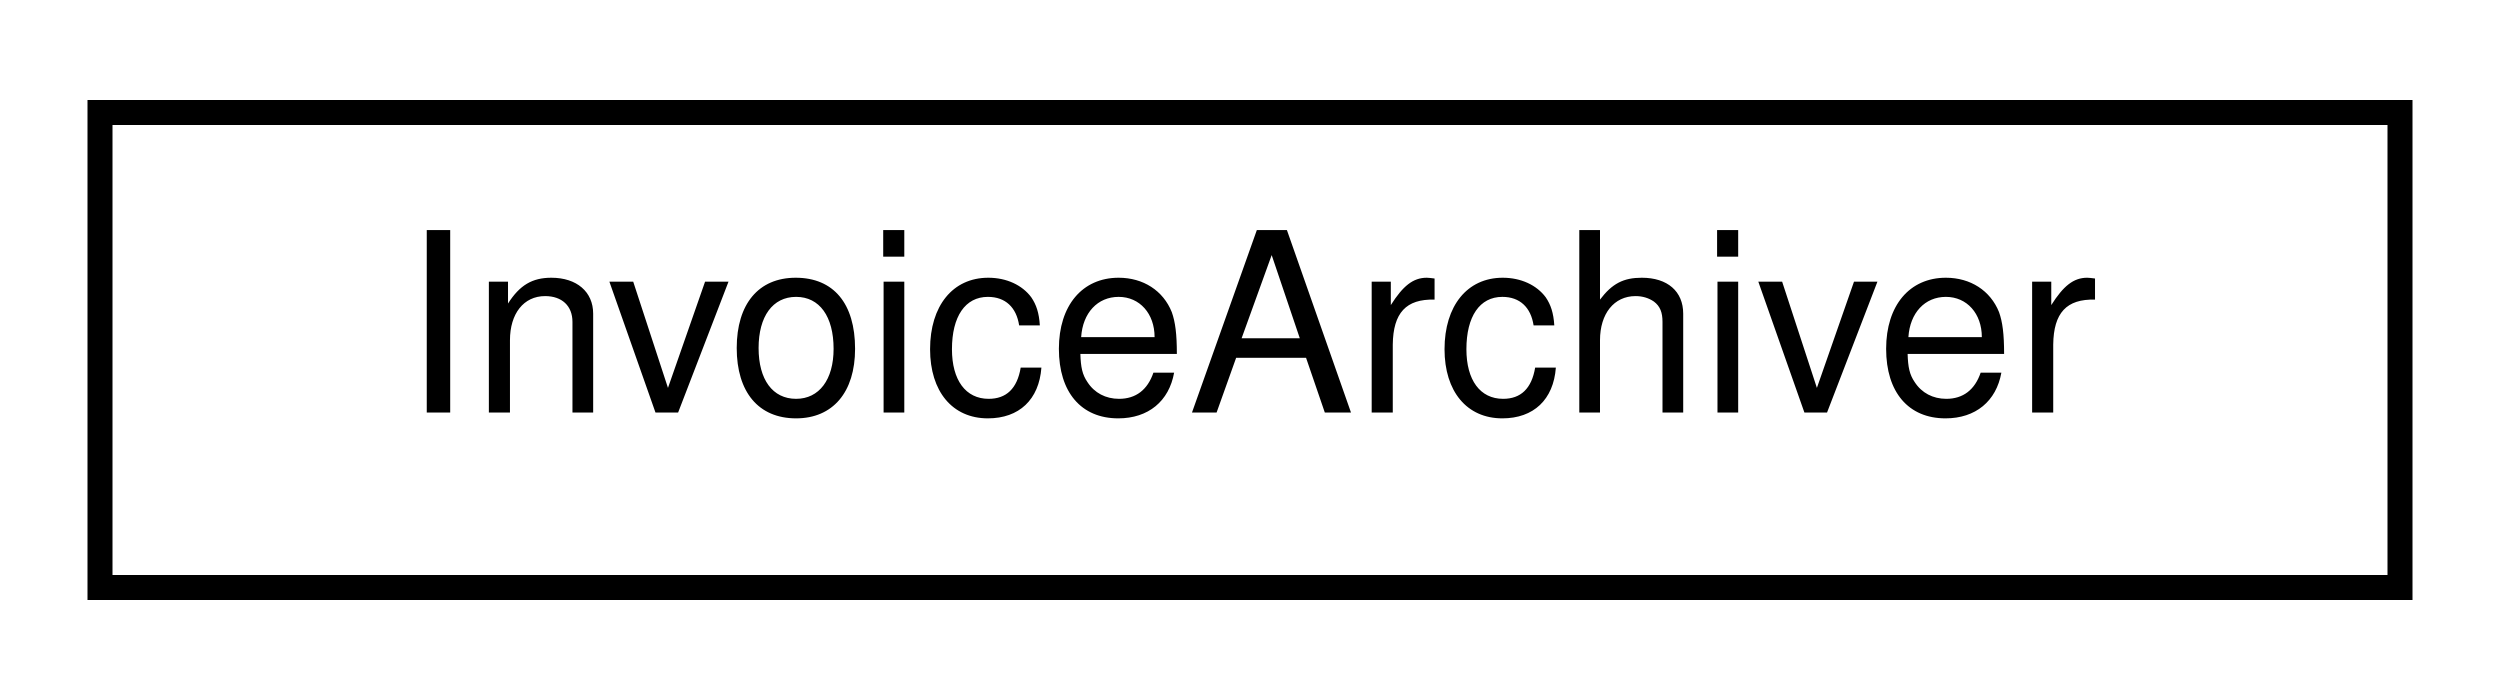
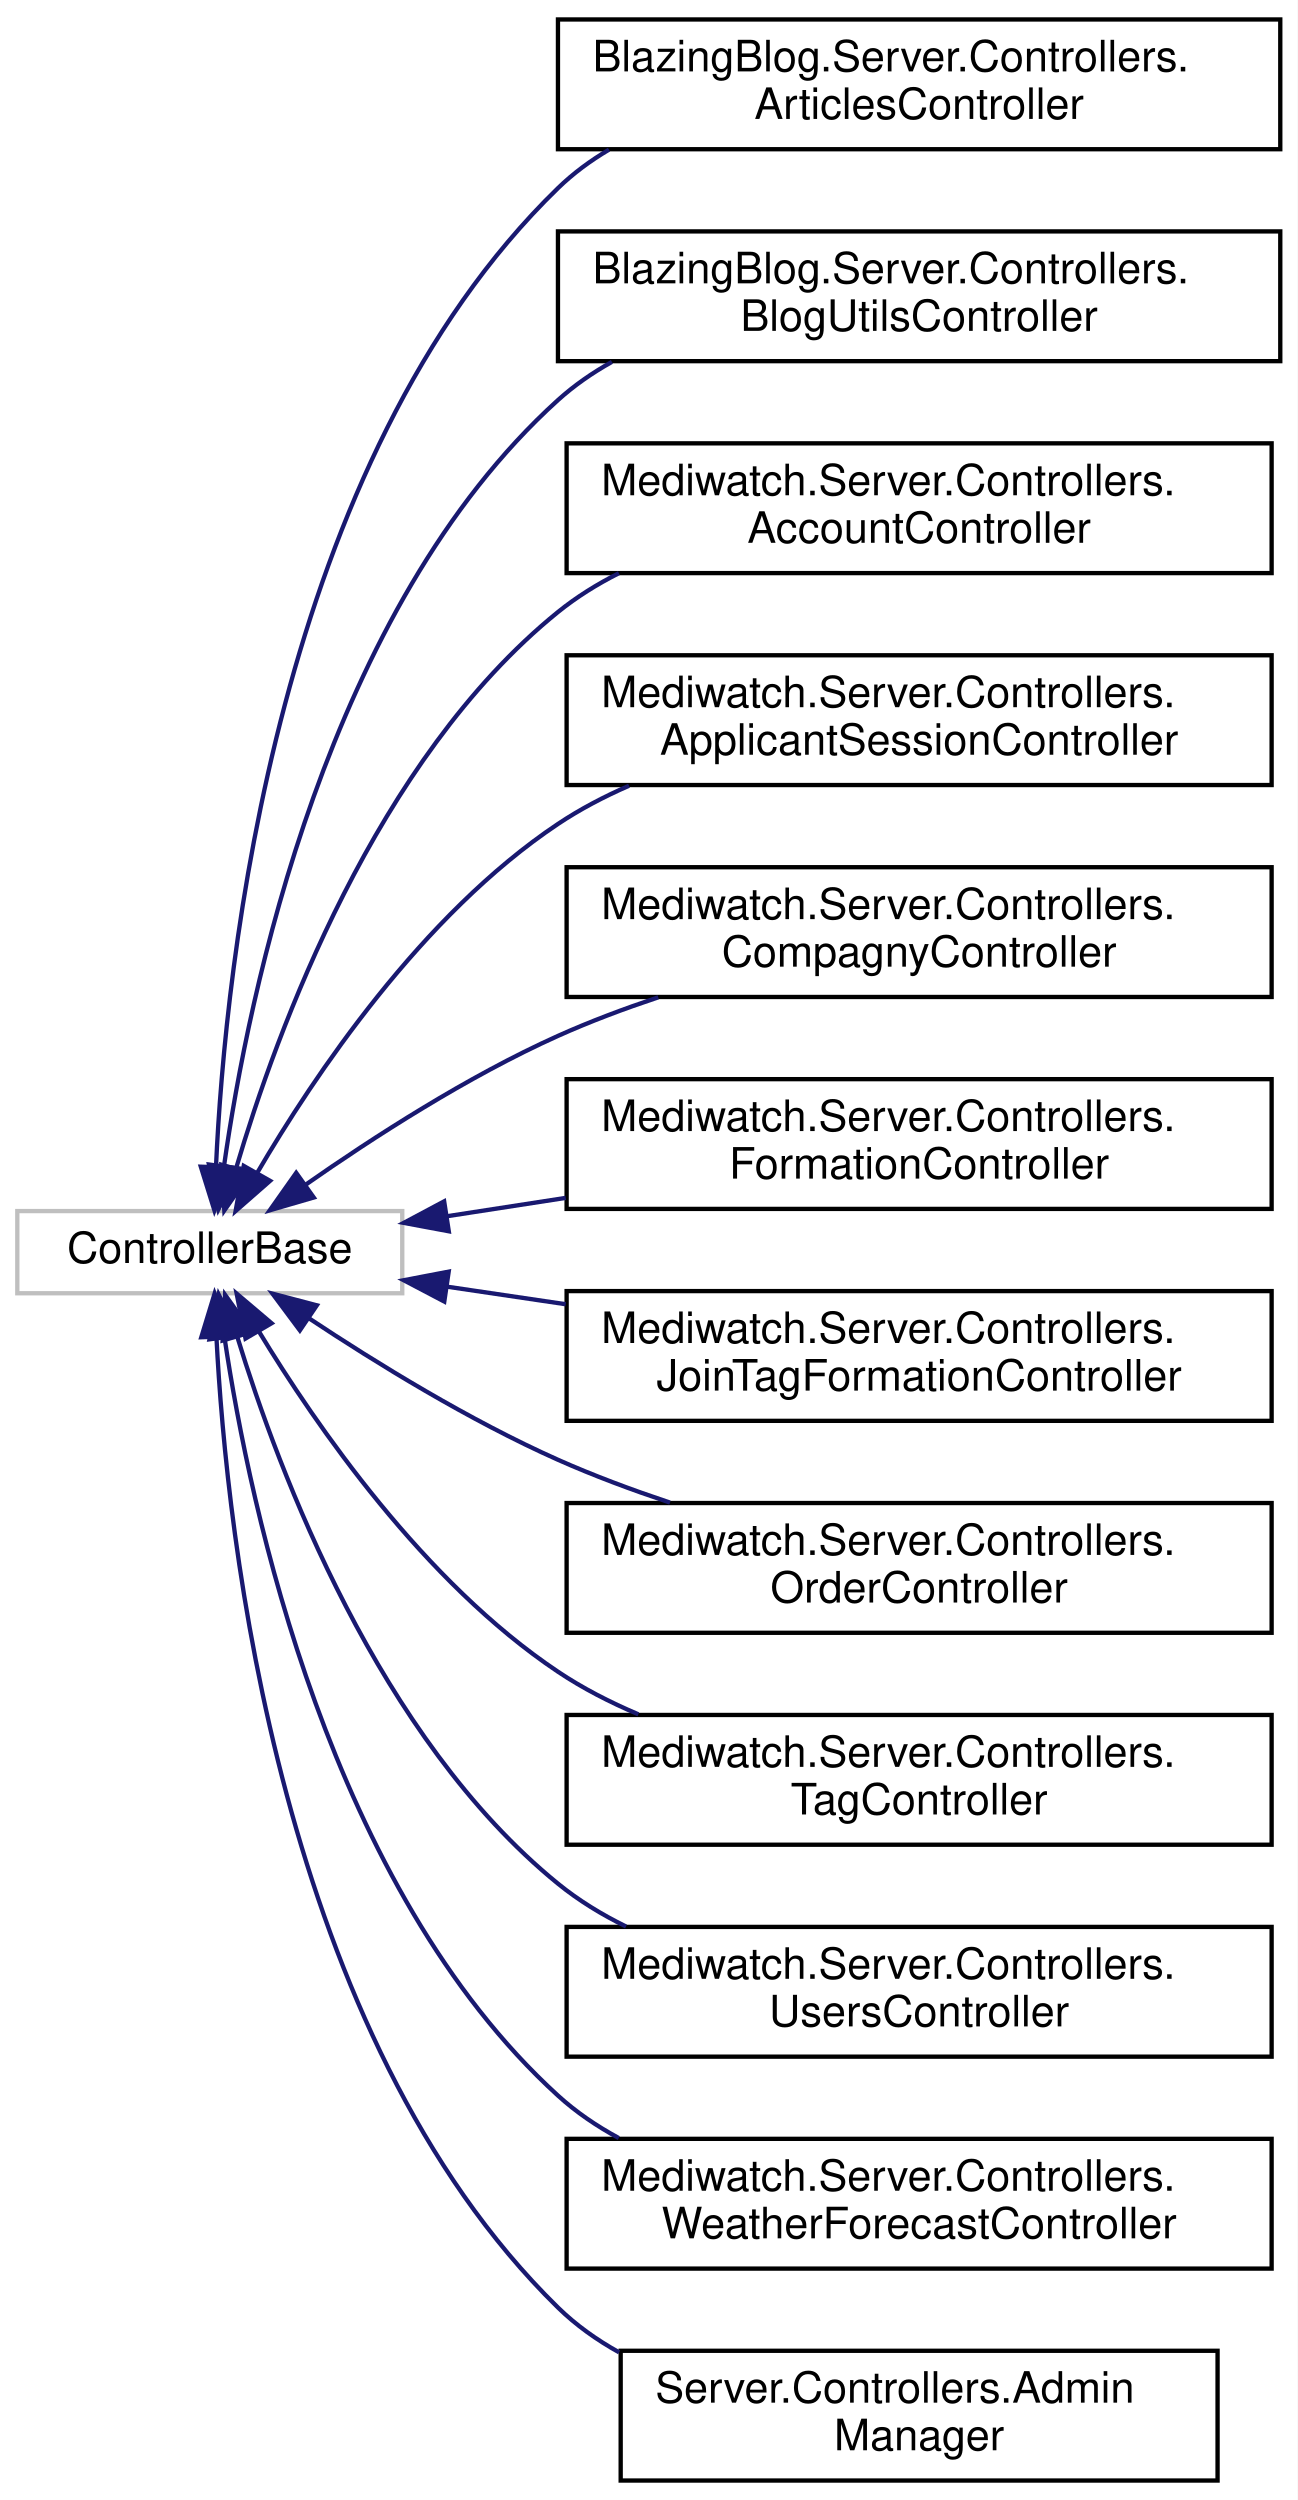
- <svg xmlns="http://www.w3.org/2000/svg" xmlns:xlink="http://www.w3.org/1999/xlink" width="100pt" height="28pt" viewBox="0.00 0.00 100.00 28.00">
-   <g id="graph0" class="graph" transform="scale(1 1) rotate(0) translate(4 24)">
-     <polygon fill="white" stroke="transparent" points="-4,4 -4,-24 96,-24 96,4 -4,4" />
+ <svg xmlns="http://www.w3.org/2000/svg" xmlns:xlink="http://www.w3.org/1999/xlink" width="300pt" height="578pt" viewBox="0.00 0.00 300.00 578.00">
+   <g id="graph0" class="graph" transform="scale(1 1) rotate(0) translate(4 574)">
+     <polygon fill="white" stroke="transparent" points="-4,4 -4,-574 296,-574 296,4 -4,4" />
    <g id="node1" class="node">
      <g id="a_node1">
-         <a xlink:href="class_invoice_archiver.html" target="_top" xlink:title=" ">
-           <polygon fill="white" stroke="black" points="0,-0.5 0,-19.5 92,-19.5 92,-0.5 0,-0.5" />
-           <text text-anchor="middle" x="46" y="-7.5" font-family="Helvetica,sans-Serif" font-size="10.00">InvoiceArchiver</text>
+         <a xlink:title=" ">
+           <polygon fill="white" stroke="#bfbfbf" points="0,-275 0,-294 89,-294 89,-275 0,-275" />
+           <text text-anchor="middle" x="44.5" y="-282" font-family="Helvetica,sans-Serif" font-size="10.00">ControllerBase</text>
        </a>
      </g>
    </g>
+     <g id="node2" class="node">
+       <g id="a_node2">
+         <a xlink:href="class_blazing_blog_1_1_server_1_1_controllers_1_1_articles_controller.html" target="_top" xlink:title=" ">
+           <polygon fill="white" stroke="black" points="125,-539.5 125,-569.5 292,-569.5 292,-539.5 125,-539.5" />
+           <text text-anchor="start" x="133" y="-557.5" font-family="Helvetica,sans-Serif" font-size="10.00">BlazingBlog.Server.Controllers.</text>
+           <text text-anchor="middle" x="208.5" y="-546.5" font-family="Helvetica,sans-Serif" font-size="10.00">ArticlesController</text>
+         </a>
+       </g>
+     </g>
+     <g id="edge1" class="edge">
+       <path fill="none" stroke="midnightblue" d="M45.94,-304.36C48.07,-350.82 59.99,-467.38 125,-530.5 128.53,-533.93 132.52,-536.87 136.8,-539.4" />
+       <polygon fill="midnightblue" stroke="midnightblue" points="49.43,-304.01 45.58,-294.14 42.43,-304.26 49.43,-304.01" />
+     </g>
+     <g id="node3" class="node">
+       <g id="a_node3">
+         <a xlink:href="class_blazing_blog_1_1_server_1_1_controllers_1_1_blog_utils_controller.html" target="_top" xlink:title=" ">
+           <polygon fill="white" stroke="black" points="125,-490.5 125,-520.5 292,-520.5 292,-490.5 125,-490.5" />
+           <text text-anchor="start" x="133" y="-508.5" font-family="Helvetica,sans-Serif" font-size="10.00">BlazingBlog.Server.Controllers.</text>
+           <text text-anchor="middle" x="208.5" y="-497.5" font-family="Helvetica,sans-Serif" font-size="10.00">BlogUtilsController</text>
+         </a>
+       </g>
+     </g>
+     <g id="edge2" class="edge">
+       <path fill="none" stroke="midnightblue" d="M47.79,-304.39C53.42,-344.04 71.6,-433.22 125,-481.5 128.76,-484.9 132.98,-487.82 137.47,-490.33" />
+       <polygon fill="midnightblue" stroke="midnightblue" points="51.25,-303.86 46.49,-294.39 44.31,-304.76 51.25,-303.86" />
+     </g>
+     <g id="node4" class="node">
+       <g id="a_node4">
+         <a xlink:href="class_mediwatch_1_1_server_1_1_controllers_1_1_account_controller.html" target="_top" xlink:title=" ">
+           <polygon fill="white" stroke="black" points="127,-441.5 127,-471.5 290,-471.5 290,-441.5 127,-441.5" />
+           <text text-anchor="start" x="135" y="-459.5" font-family="Helvetica,sans-Serif" font-size="10.00">Mediwatch.Server.Controllers.</text>
+           <text text-anchor="middle" x="208.5" y="-448.5" font-family="Helvetica,sans-Serif" font-size="10.00">AccountController</text>
+         </a>
+       </g>
+     </g>
+     <g id="edge3" class="edge">
+       <path fill="none" stroke="midnightblue" d="M50.61,-303.96C59.96,-335.66 82.82,-398.36 125,-432.5 129.29,-435.97 134.06,-438.94 139.09,-441.48" />
+       <polygon fill="midnightblue" stroke="midnightblue" points="53.93,-302.82 47.86,-294.13 47.19,-304.71 53.93,-302.82" />
+     </g>
+     <g id="node5" class="node">
+       <g id="a_node5">
+         <a xlink:href="class_mediwatch_1_1_server_1_1_controllers_1_1_applicant_session_controller.html" target="_top" xlink:title=" ">
+           <polygon fill="white" stroke="black" points="127,-392.5 127,-422.5 290,-422.5 290,-392.5 127,-392.5" />
+           <text text-anchor="start" x="135" y="-410.5" font-family="Helvetica,sans-Serif" font-size="10.00">Mediwatch.Server.Controllers.</text>
+           <text text-anchor="middle" x="208.5" y="-399.5" font-family="Helvetica,sans-Serif" font-size="10.00">ApplicantSessionController</text>
+         </a>
+       </g>
+     </g>
+     <g id="edge4" class="edge">
+       <path fill="none" stroke="midnightblue" d="M55.47,-302.84C68.53,-325.17 93.54,-362.5 125,-383.5 130.09,-386.9 135.66,-389.82 141.43,-392.34" />
+       <polygon fill="midnightblue" stroke="midnightblue" points="58.44,-300.99 50.47,-294.01 52.35,-304.44 58.44,-300.99" />
+     </g>
+     <g id="node6" class="node">
+       <g id="a_node6">
+         <a xlink:href="class_mediwatch_1_1_server_1_1_controllers_1_1_compagny_controller.html" target="_top" xlink:title=" ">
+           <polygon fill="white" stroke="black" points="127,-343.5 127,-373.5 290,-373.5 290,-343.5 127,-343.5" />
+           <text text-anchor="start" x="135" y="-361.5" font-family="Helvetica,sans-Serif" font-size="10.00">Mediwatch.Server.Controllers.</text>
+           <text text-anchor="middle" x="208.5" y="-350.5" font-family="Helvetica,sans-Serif" font-size="10.00">CompagnyController</text>
+         </a>
+       </g>
+     </g>
+     <g id="edge5" class="edge">
+       <path fill="none" stroke="midnightblue" d="M66.71,-300.13C82.22,-310.98 104.11,-325.12 125,-334.5 132.35,-337.8 140.27,-340.78 148.19,-343.42" />
+       <polygon fill="midnightblue" stroke="midnightblue" points="68.54,-297.14 58.37,-294.18 64.48,-302.84 68.54,-297.14" />
+     </g>
+     <g id="node7" class="node">
+       <g id="a_node7">
+         <a xlink:href="class_mediwatch_1_1_server_1_1_controllers_1_1_formation_controller.html" target="_top" xlink:title=" ">
+           <polygon fill="white" stroke="black" points="127,-294.5 127,-324.5 290,-324.5 290,-294.5 127,-294.5" />
+           <text text-anchor="start" x="135" y="-312.5" font-family="Helvetica,sans-Serif" font-size="10.00">Mediwatch.Server.Controllers.</text>
+           <text text-anchor="middle" x="208.5" y="-301.5" font-family="Helvetica,sans-Serif" font-size="10.00">FormationController</text>
+         </a>
+       </g>
+     </g>
+     <g id="edge6" class="edge">
+       <path fill="none" stroke="midnightblue" d="M99.42,-292.82C108.23,-294.18 117.51,-295.61 126.79,-297.05" />
+       <polygon fill="midnightblue" stroke="midnightblue" points="99.76,-289.33 89.34,-291.27 98.69,-296.25 99.76,-289.33" />
+     </g>
+     <g id="node8" class="node">
+       <g id="a_node8">
+         <a xlink:href="class_mediwatch_1_1_server_1_1_controllers_1_1_join_tag_formation_controller.html" target="_top" xlink:title=" ">
+           <polygon fill="white" stroke="black" points="127,-245.5 127,-275.5 290,-275.5 290,-245.5 127,-245.5" />
+           <text text-anchor="start" x="135" y="-263.5" font-family="Helvetica,sans-Serif" font-size="10.00">Mediwatch.Server.Controllers.</text>
+           <text text-anchor="middle" x="208.5" y="-252.5" font-family="Helvetica,sans-Serif" font-size="10.00">JoinTagFormationController</text>
+         </a>
+       </g>
+     </g>
+     <g id="edge7" class="edge">
+       <path fill="none" stroke="midnightblue" d="M99.42,-276.51C108.23,-275.21 117.51,-273.83 126.79,-272.46" />
+       <polygon fill="midnightblue" stroke="midnightblue" points="98.72,-273.08 89.34,-278.01 99.74,-280 98.72,-273.08" />
+     </g>
+     <g id="node9" class="node">
+       <g id="a_node9">
+         <a xlink:href="class_mediwatch_1_1_server_1_1_controllers_1_1_order_controller.html" target="_top" xlink:title=" ">
+           <polygon fill="white" stroke="black" points="127,-196.5 127,-226.5 290,-226.5 290,-196.5 127,-196.5" />
+           <text text-anchor="start" x="135" y="-214.5" font-family="Helvetica,sans-Serif" font-size="10.00">Mediwatch.Server.Controllers.</text>
+           <text text-anchor="middle" x="208.5" y="-203.5" font-family="Helvetica,sans-Serif" font-size="10.00">OrderController</text>
+         </a>
+       </g>
+     </g>
+     <g id="edge8" class="edge">
+       <path fill="none" stroke="midnightblue" d="M67.39,-269.24C82.92,-258.93 104.56,-245.6 125,-236.5 133.2,-232.85 142.09,-229.54 150.9,-226.6" />
+       <polygon fill="midnightblue" stroke="midnightblue" points="65.33,-266.41 59,-274.91 69.25,-272.21 65.33,-266.41" />
+     </g>
+     <g id="node10" class="node">
+       <g id="a_node10">
+         <a xlink:href="class_mediwatch_1_1_server_1_1_controllers_1_1_tag_controller.html" target="_top" xlink:title=" ">
+           <polygon fill="white" stroke="black" points="127,-147.5 127,-177.5 290,-177.5 290,-147.5 127,-147.5" />
+           <text text-anchor="start" x="135" y="-165.5" font-family="Helvetica,sans-Serif" font-size="10.00">Mediwatch.Server.Controllers.</text>
+           <text text-anchor="middle" x="208.5" y="-154.5" font-family="Helvetica,sans-Serif" font-size="10.00">TagController</text>
+         </a>
+       </g>
+     </g>
+     <g id="edge9" class="edge">
+       <path fill="none" stroke="midnightblue" d="M55.8,-266.26C69.05,-244.41 94.09,-208.16 125,-187.5 130.72,-183.67 137.05,-180.42 143.59,-177.65" />
+       <polygon fill="midnightblue" stroke="midnightblue" points="52.76,-264.53 50.71,-274.92 58.79,-268.07 52.76,-264.53" />
+     </g>
+     <g id="node11" class="node">
+       <g id="a_node11">
+         <a xlink:href="class_mediwatch_1_1_server_1_1_controllers_1_1_users_controller.html" target="_top" xlink:title=" ">
+           <polygon fill="white" stroke="black" points="127,-98.5 127,-128.5 290,-128.5 290,-98.5 127,-98.5" />
+           <text text-anchor="start" x="135" y="-116.5" font-family="Helvetica,sans-Serif" font-size="10.00">Mediwatch.Server.Controllers.</text>
+           <text text-anchor="middle" x="208.5" y="-105.5" font-family="Helvetica,sans-Serif" font-size="10.00">UsersController</text>
+         </a>
+       </g>
+     </g>
+     <g id="edge10" class="edge">
+       <path fill="none" stroke="midnightblue" d="M50.87,-264.9C60.47,-233.55 83.55,-172.24 125,-138.5 129.76,-134.63 135.11,-131.35 140.74,-128.59" />
+       <polygon fill="midnightblue" stroke="midnightblue" points="47.47,-264.07 48.03,-274.65 54.19,-266.03 47.47,-264.07" />
+     </g>
+     <g id="node12" class="node">
+       <g id="a_node12">
+         <a xlink:href="class_mediwatch_1_1_server_1_1_controllers_1_1_weather_forecast_controller.html" target="_top" xlink:title=" ">
+           <polygon fill="white" stroke="black" points="127,-49.5 127,-79.5 290,-79.5 290,-49.5 127,-49.5" />
+           <text text-anchor="start" x="135" y="-67.5" font-family="Helvetica,sans-Serif" font-size="10.00">Mediwatch.Server.Controllers.</text>
+           <text text-anchor="middle" x="208.5" y="-56.5" font-family="Helvetica,sans-Serif" font-size="10.00">WeatherForecastController</text>
+         </a>
+       </g>
+     </g>
+     <g id="edge11" class="edge">
+       <path fill="none" stroke="midnightblue" d="M47.93,-264.6C53.8,-225.32 72.36,-137.46 125,-89.5 129.2,-85.67 133.98,-82.43 139.06,-79.68" />
+       <polygon fill="midnightblue" stroke="midnightblue" points="44.44,-264.35 46.55,-274.73 51.37,-265.3 44.44,-264.35" />
+     </g>
+     <g id="node13" class="node">
+       <g id="a_node13">
+         <a xlink:href="class_server_1_1_controllers_1_1_admin_manager.html" target="_top" xlink:title=" ">
+           <polygon fill="white" stroke="black" points="139.5,-0.5 139.5,-30.5 277.5,-30.5 277.5,-0.5 139.5,-0.5" />
+           <text text-anchor="start" x="147.5" y="-18.5" font-family="Helvetica,sans-Serif" font-size="10.00">Server.Controllers.Admin</text>
+           <text text-anchor="middle" x="208.5" y="-7.5" font-family="Helvetica,sans-Serif" font-size="10.00">Manager</text>
+         </a>
+       </g>
+     </g>
+     <g id="edge12" class="edge">
+       <path fill="none" stroke="midnightblue" d="M46.04,-264.84C48.39,-218.86 60.74,-103.44 125,-40.5 129.17,-36.42 133.98,-33 139.15,-30.13" />
+       <polygon fill="midnightblue" stroke="midnightblue" points="42.54,-264.83 45.63,-274.96 49.53,-265.11 42.54,-264.83" />
+     </g>
  </g>
</svg>
